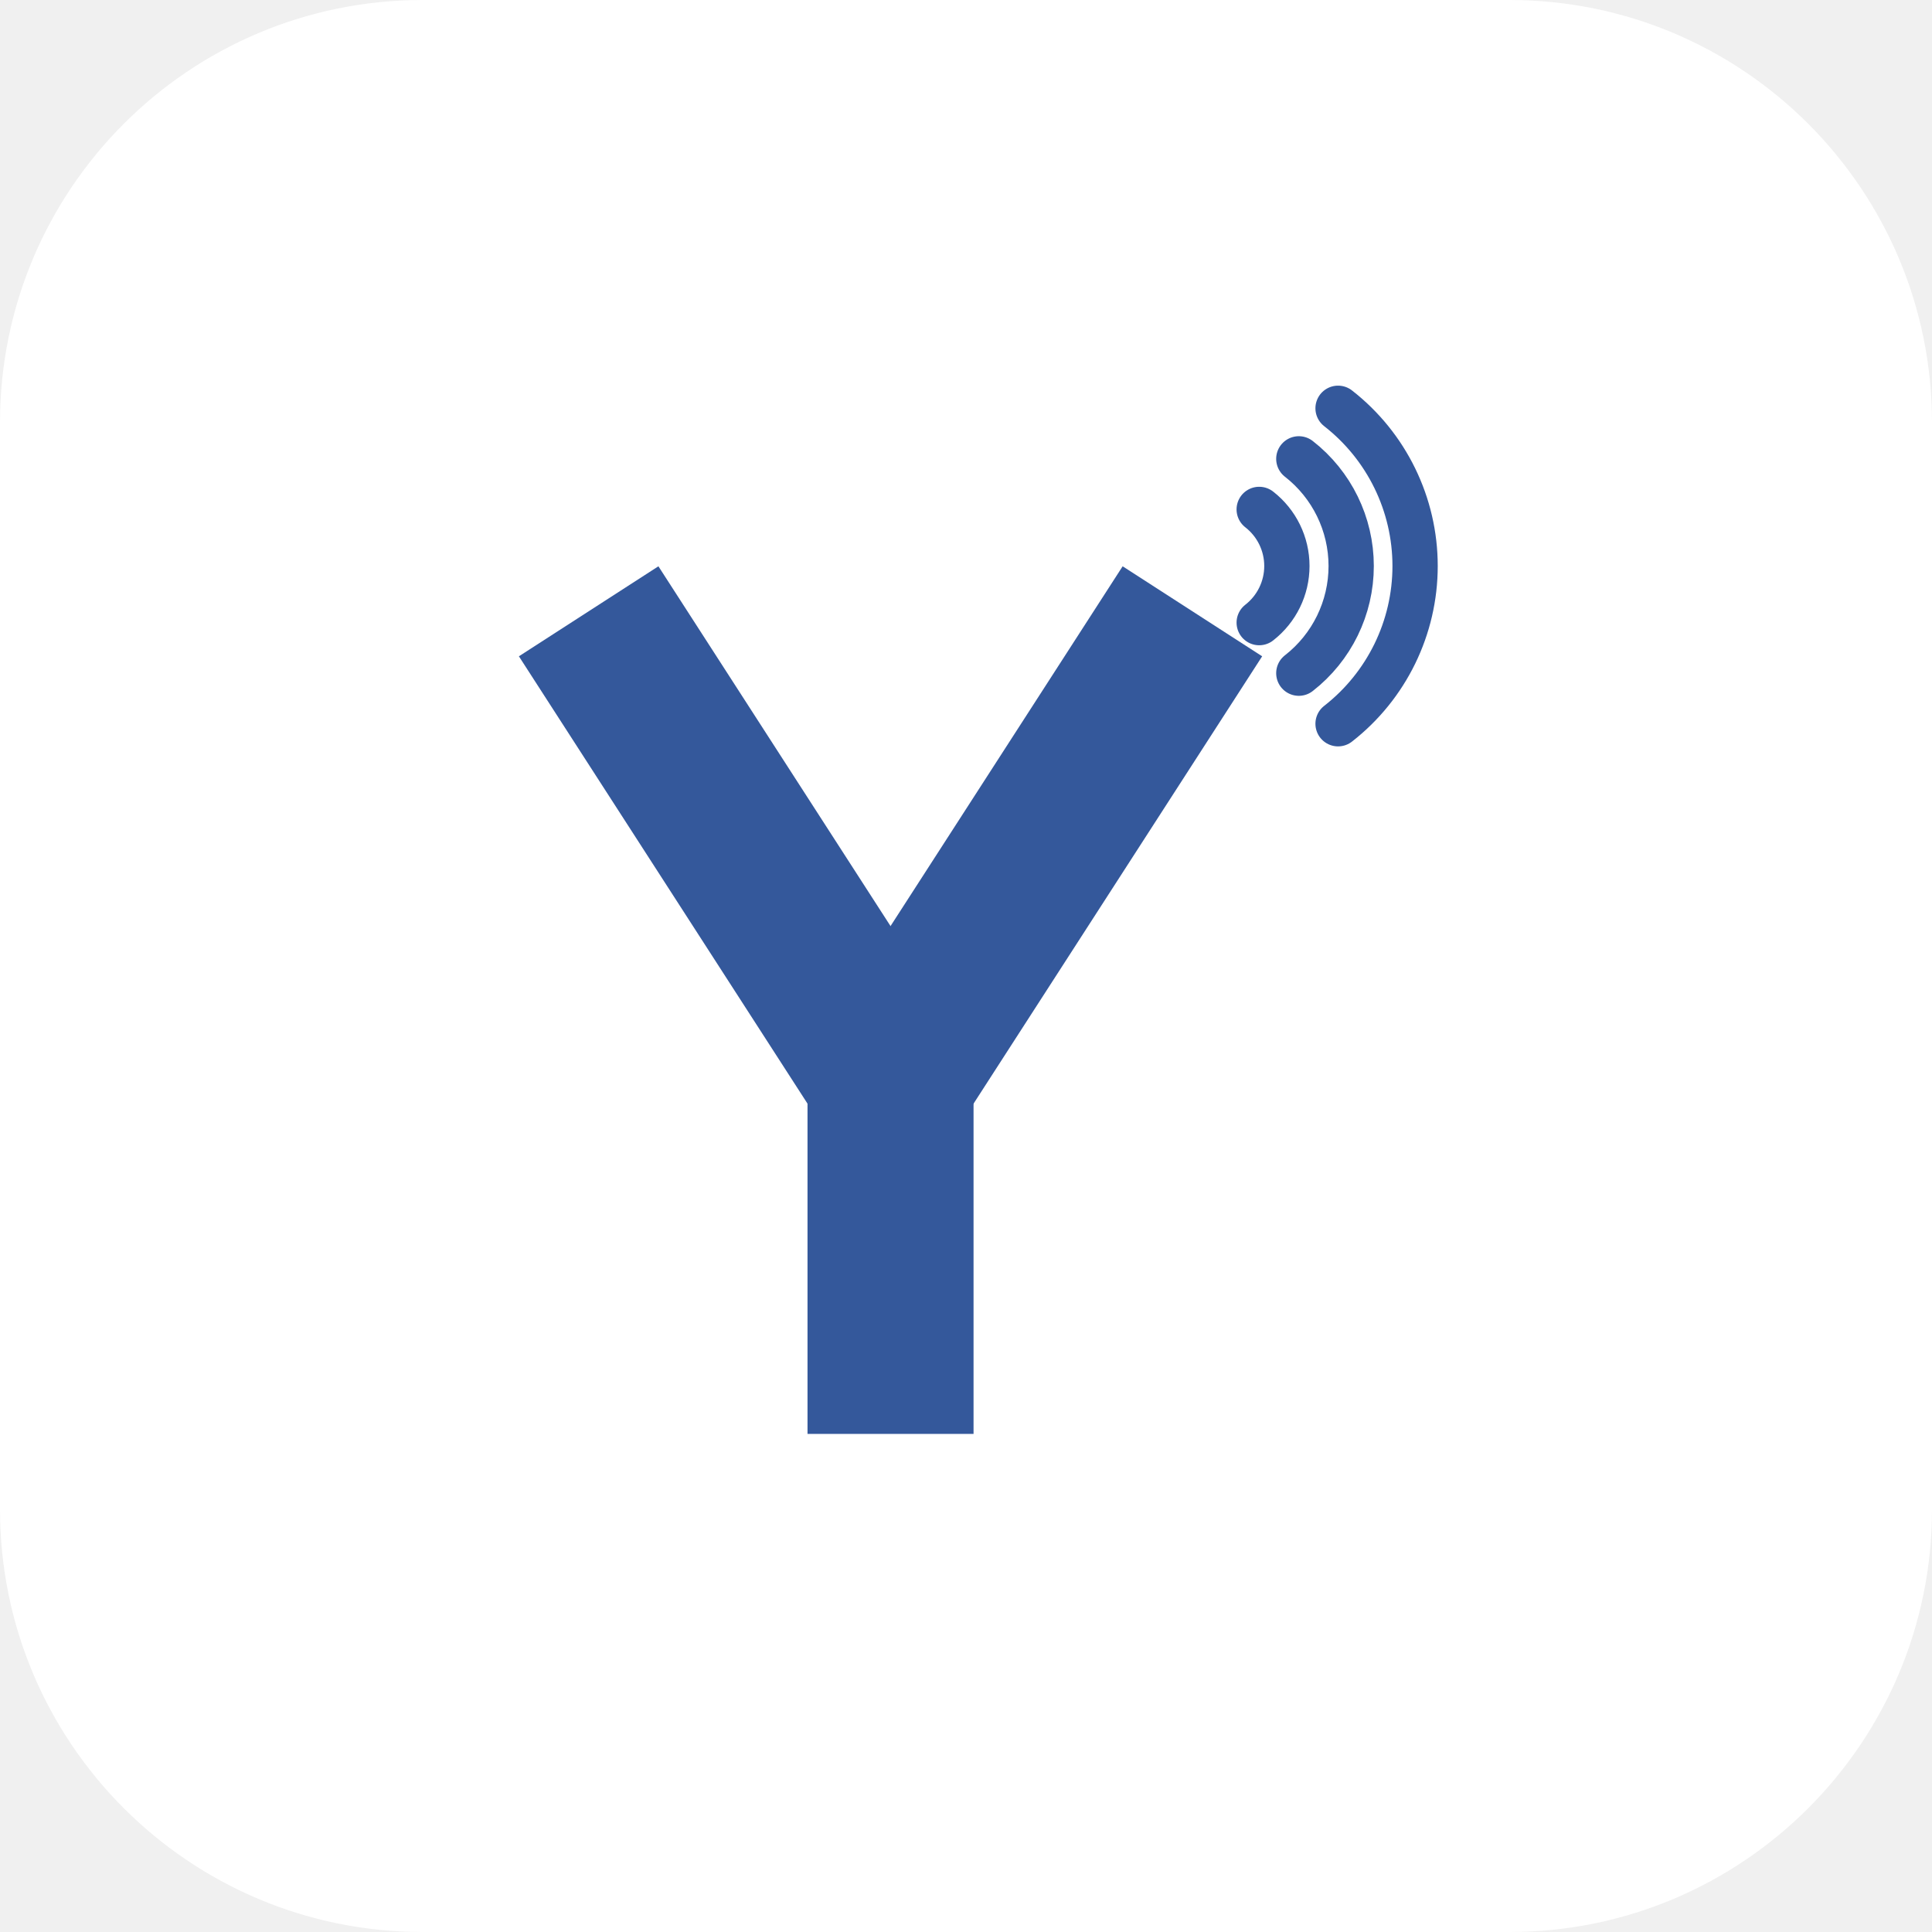
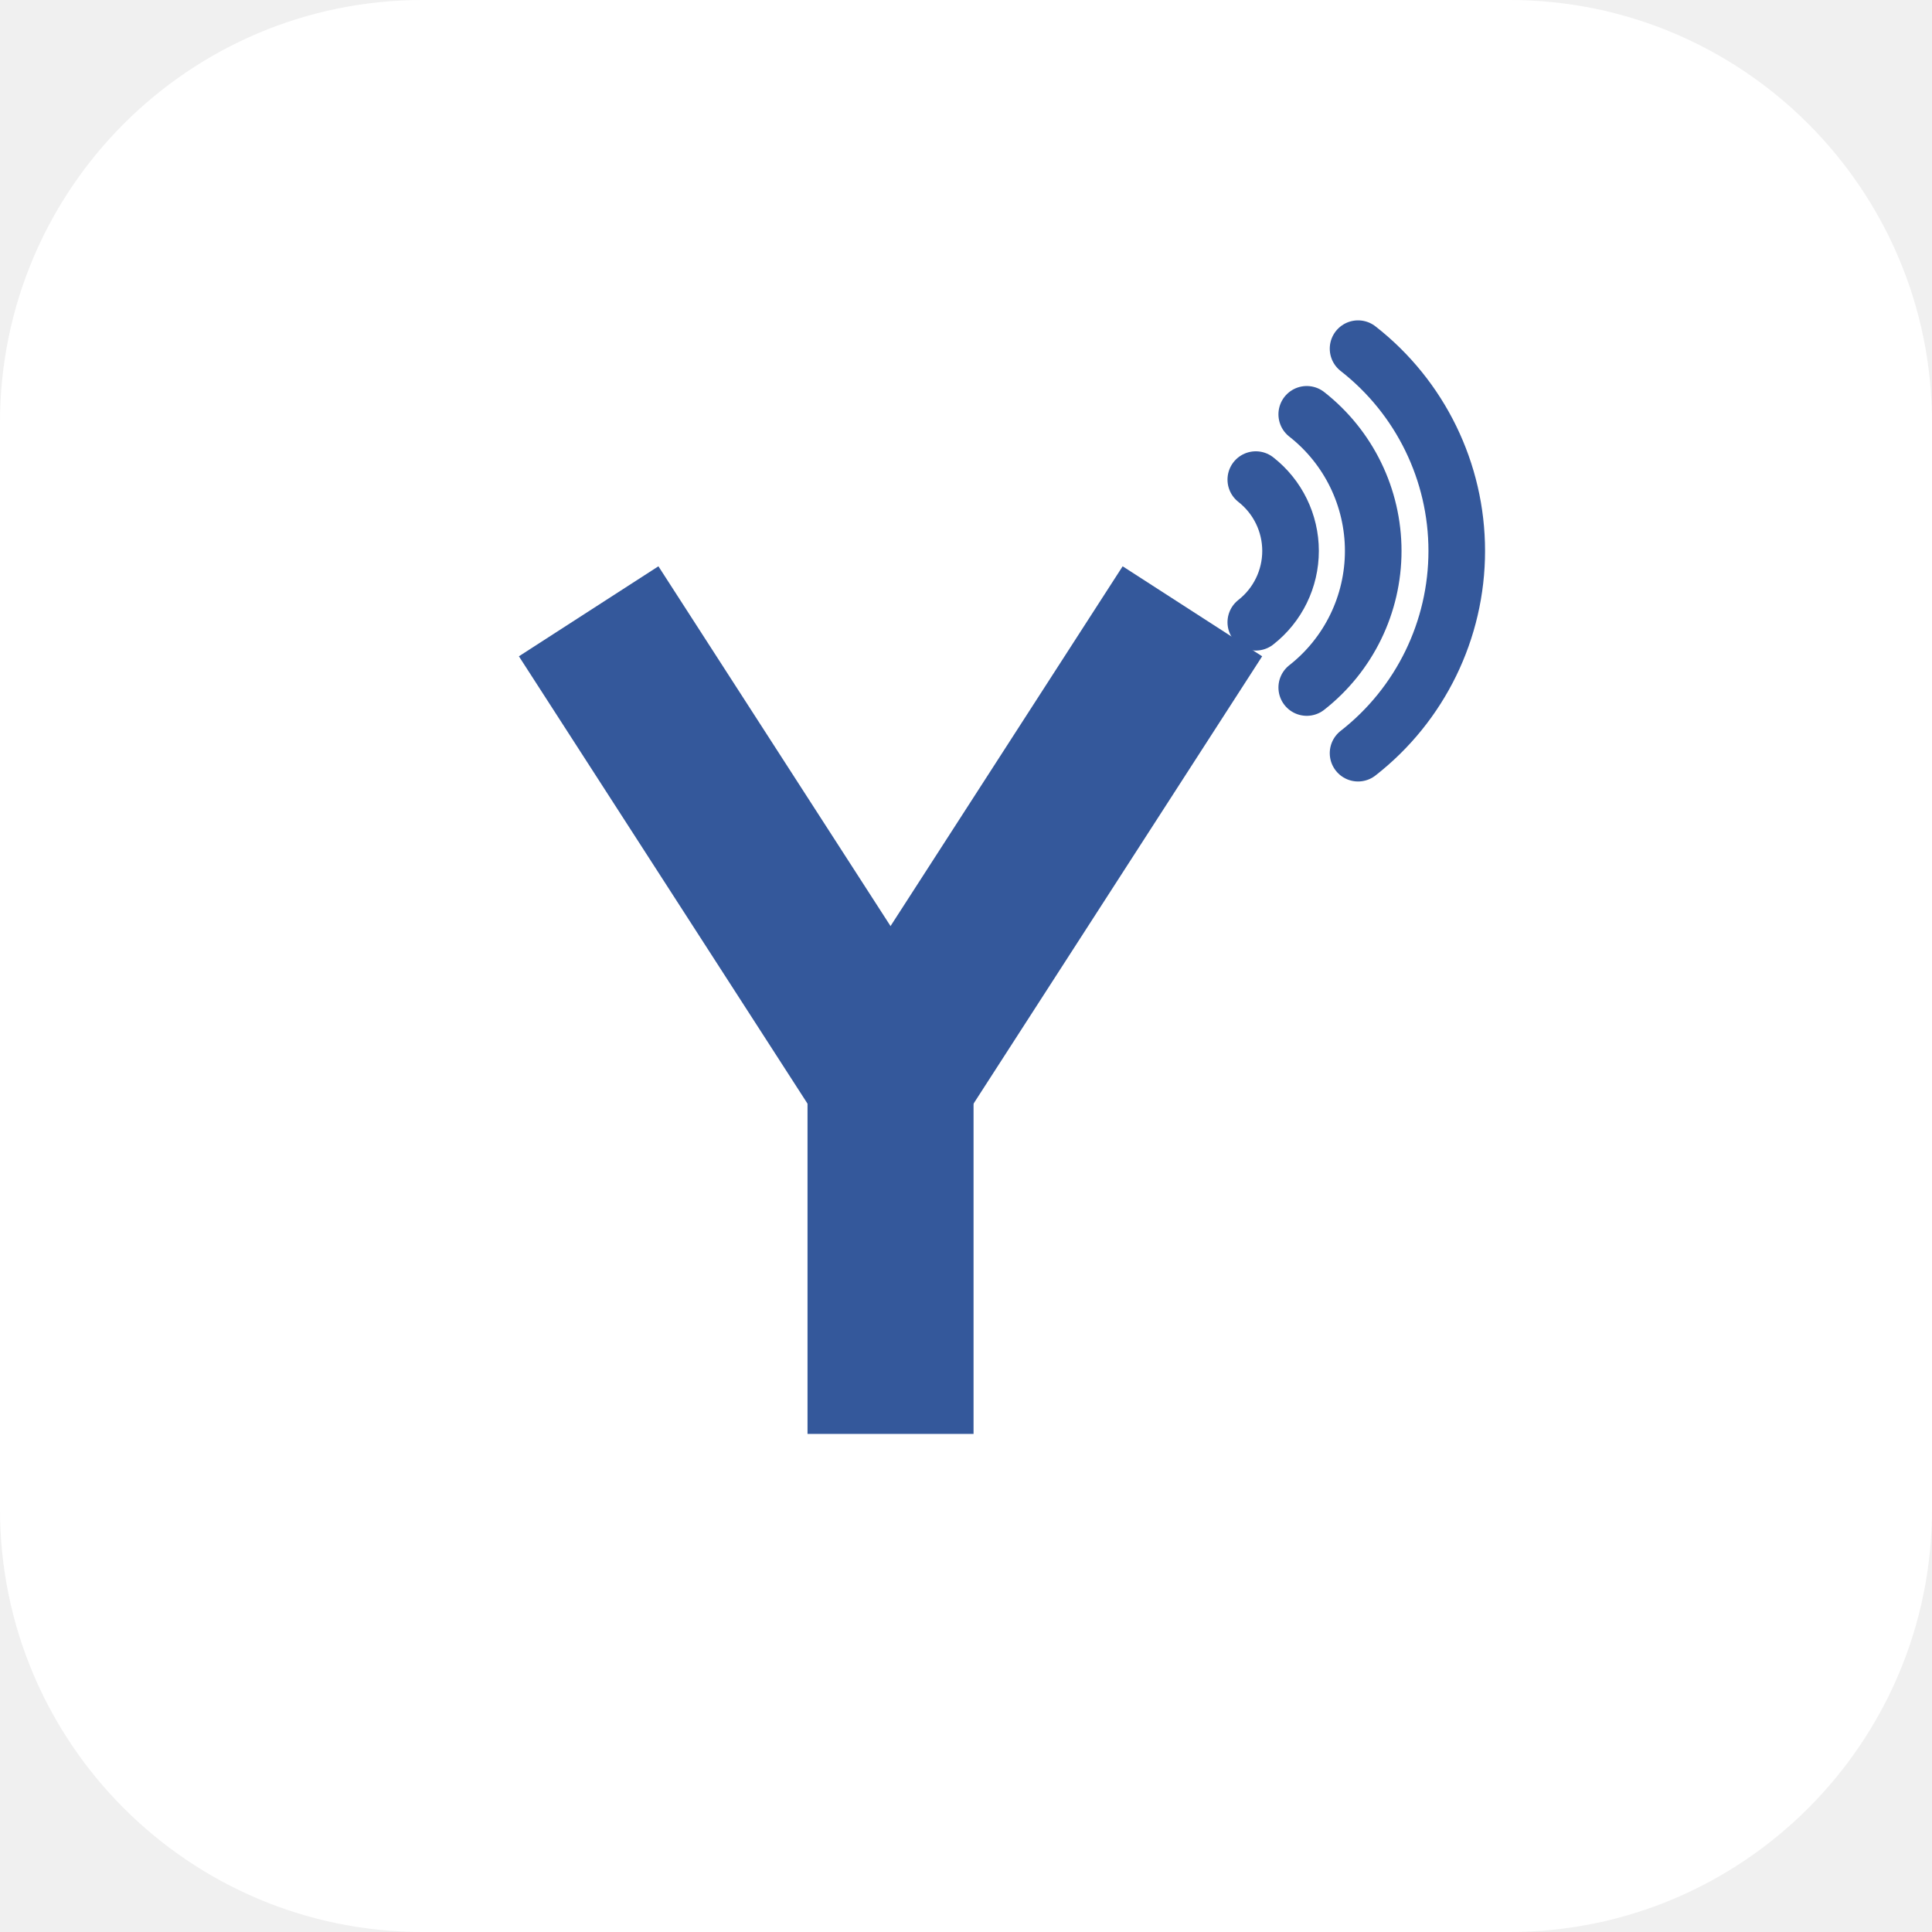
<svg xmlns="http://www.w3.org/2000/svg" viewBox="0 0 512 512">
  <rect x="0" y="0" width="512" height="512" rx="112" ry="112" fill="#ffffff" />
  <g stroke="#34589b" fill="none" stroke-width="44" stroke-linecap="butt" stroke-linejoin="miter">
    <path d="M156 162 L236 286" />
    <path d="M316 162 L236 286" />
    <path d="M236 282 L236 380" />
  </g>
-   <path d="M333.7,135.0 A19,19 0 0 1 333.7,165.0" fill="none" stroke="#34589b" stroke-width="12" stroke-linecap="round" />
-   <path d="M344.2,121.6 A36,36 0 0 1 344.2,178.4" fill="none" stroke="#34589b" stroke-width="12" stroke-linecap="round" />
-   <path d="M354.6,108.2 A53,53 0 0 1 354.6,191.8" fill="none" stroke="#34589b" stroke-width="12" stroke-linecap="round" />
+   <path d="M332.8,127.1 A24,24 0 0 1 332.8,164.9" fill="none" stroke="#34589b" stroke-width="15" stroke-linecap="round" />
+   <path d="M346.3,109.8 A46,46 0 0 1 346.3,182.2" fill="none" stroke="#34589b" stroke-width="15" stroke-linecap="round" />
+   <path d="M359.9,92.4 A68,68 0 0 1 359.9,199.6" fill="none" stroke="#34589b" stroke-width="15" stroke-linecap="round" />
</svg>
